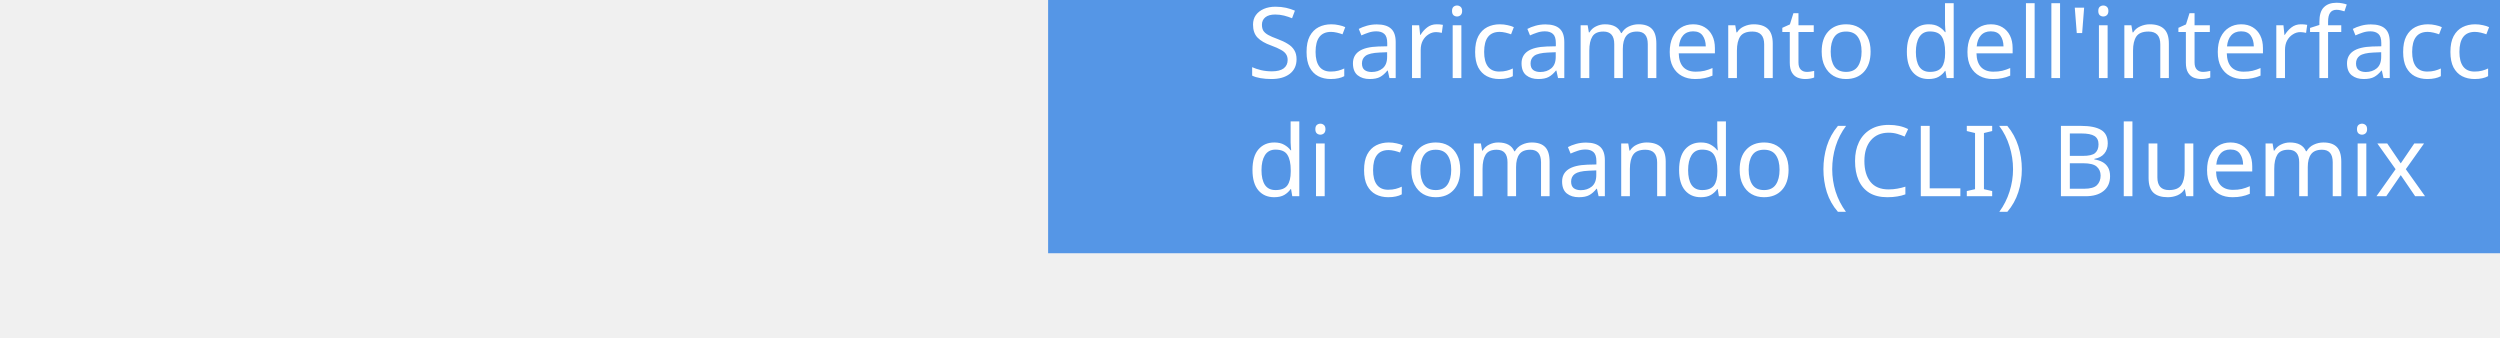
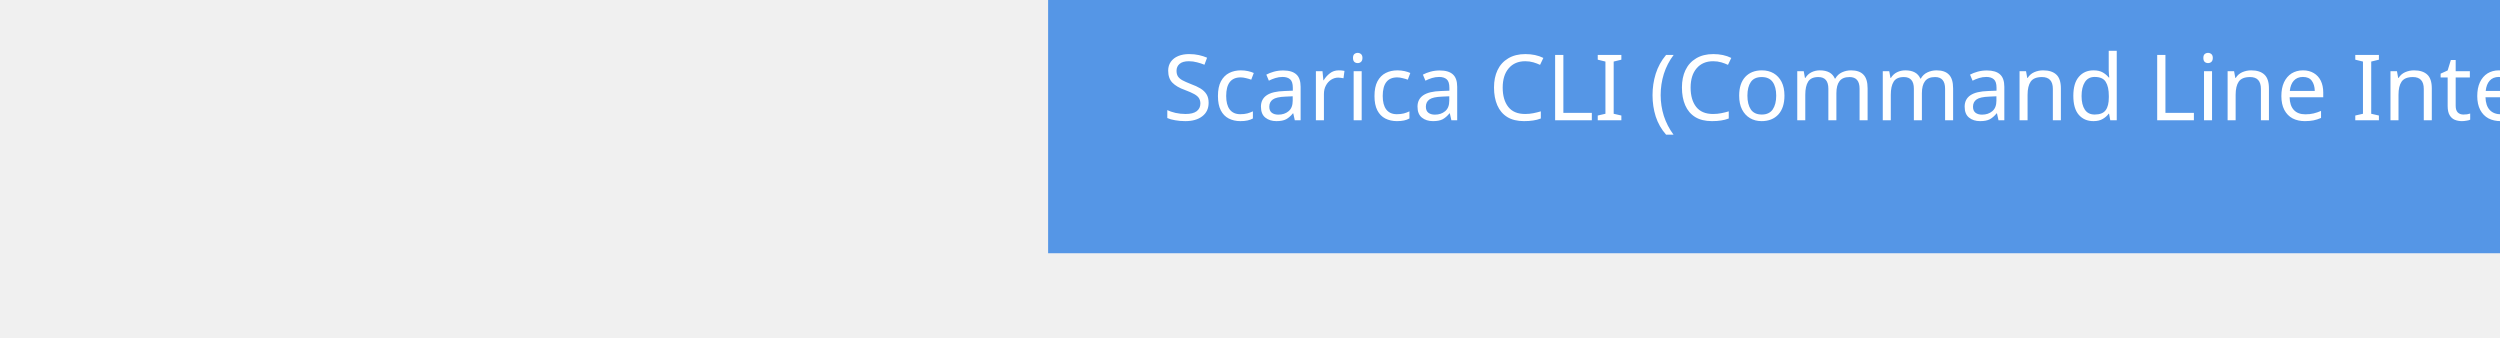
<svg xmlns="http://www.w3.org/2000/svg" version="1.1" id="Layer_1" x="0px" y="0px" width="355.4px" height="48px" viewBox="0 0 355.4 48" enable-background="new 0 0 355.4 48" xml:space="preserve">
  <rect x="149" y="-12" fill="#5596E6" width="355.4" height="48" />
-   <text transform="matrix(1 0 0 1 177.2871 11.0947)" enable-background="new    ">
-     <tspan x="0" y="0" fill="#FFFFFF" font-family="'ArialMT'" font-size="14">Scaricamento dell'interfaccia riga</tspan>
-     <tspan x="0" y="16.8" fill="#FFFFFF" font-family="'ArialMT'" font-size="14">di comando (CLI) Bluemix</tspan>
-   </text>
+   <text transform="matrix(1 0 0 1 165.2871 17.0947)" fill="#FFFFFF" font-family="'ArialMT'" font-size="13">Scarica CLI (Command Line Interface) Bluemix</text>
  <g>
    <polygon fill="#FFFFFF" points="484.4,7.3 483.2,6.2 478.2,11.2 478.2,-2.1 476.6,-2.1 476.6,11.2 471.6,6.2 470.4,7.3 477.4,14.3     " />
    <polygon fill="#FFFFFF" points="487.8,11.5 487.8,17.9 467,17.9 467,11.5 465.4,11.5 465.4,17.9 465.4,21.1 467,21.1 487.8,21.1    489.4,21.1 489.4,17.9 489.4,11.5  " />
  </g>
</svg>
